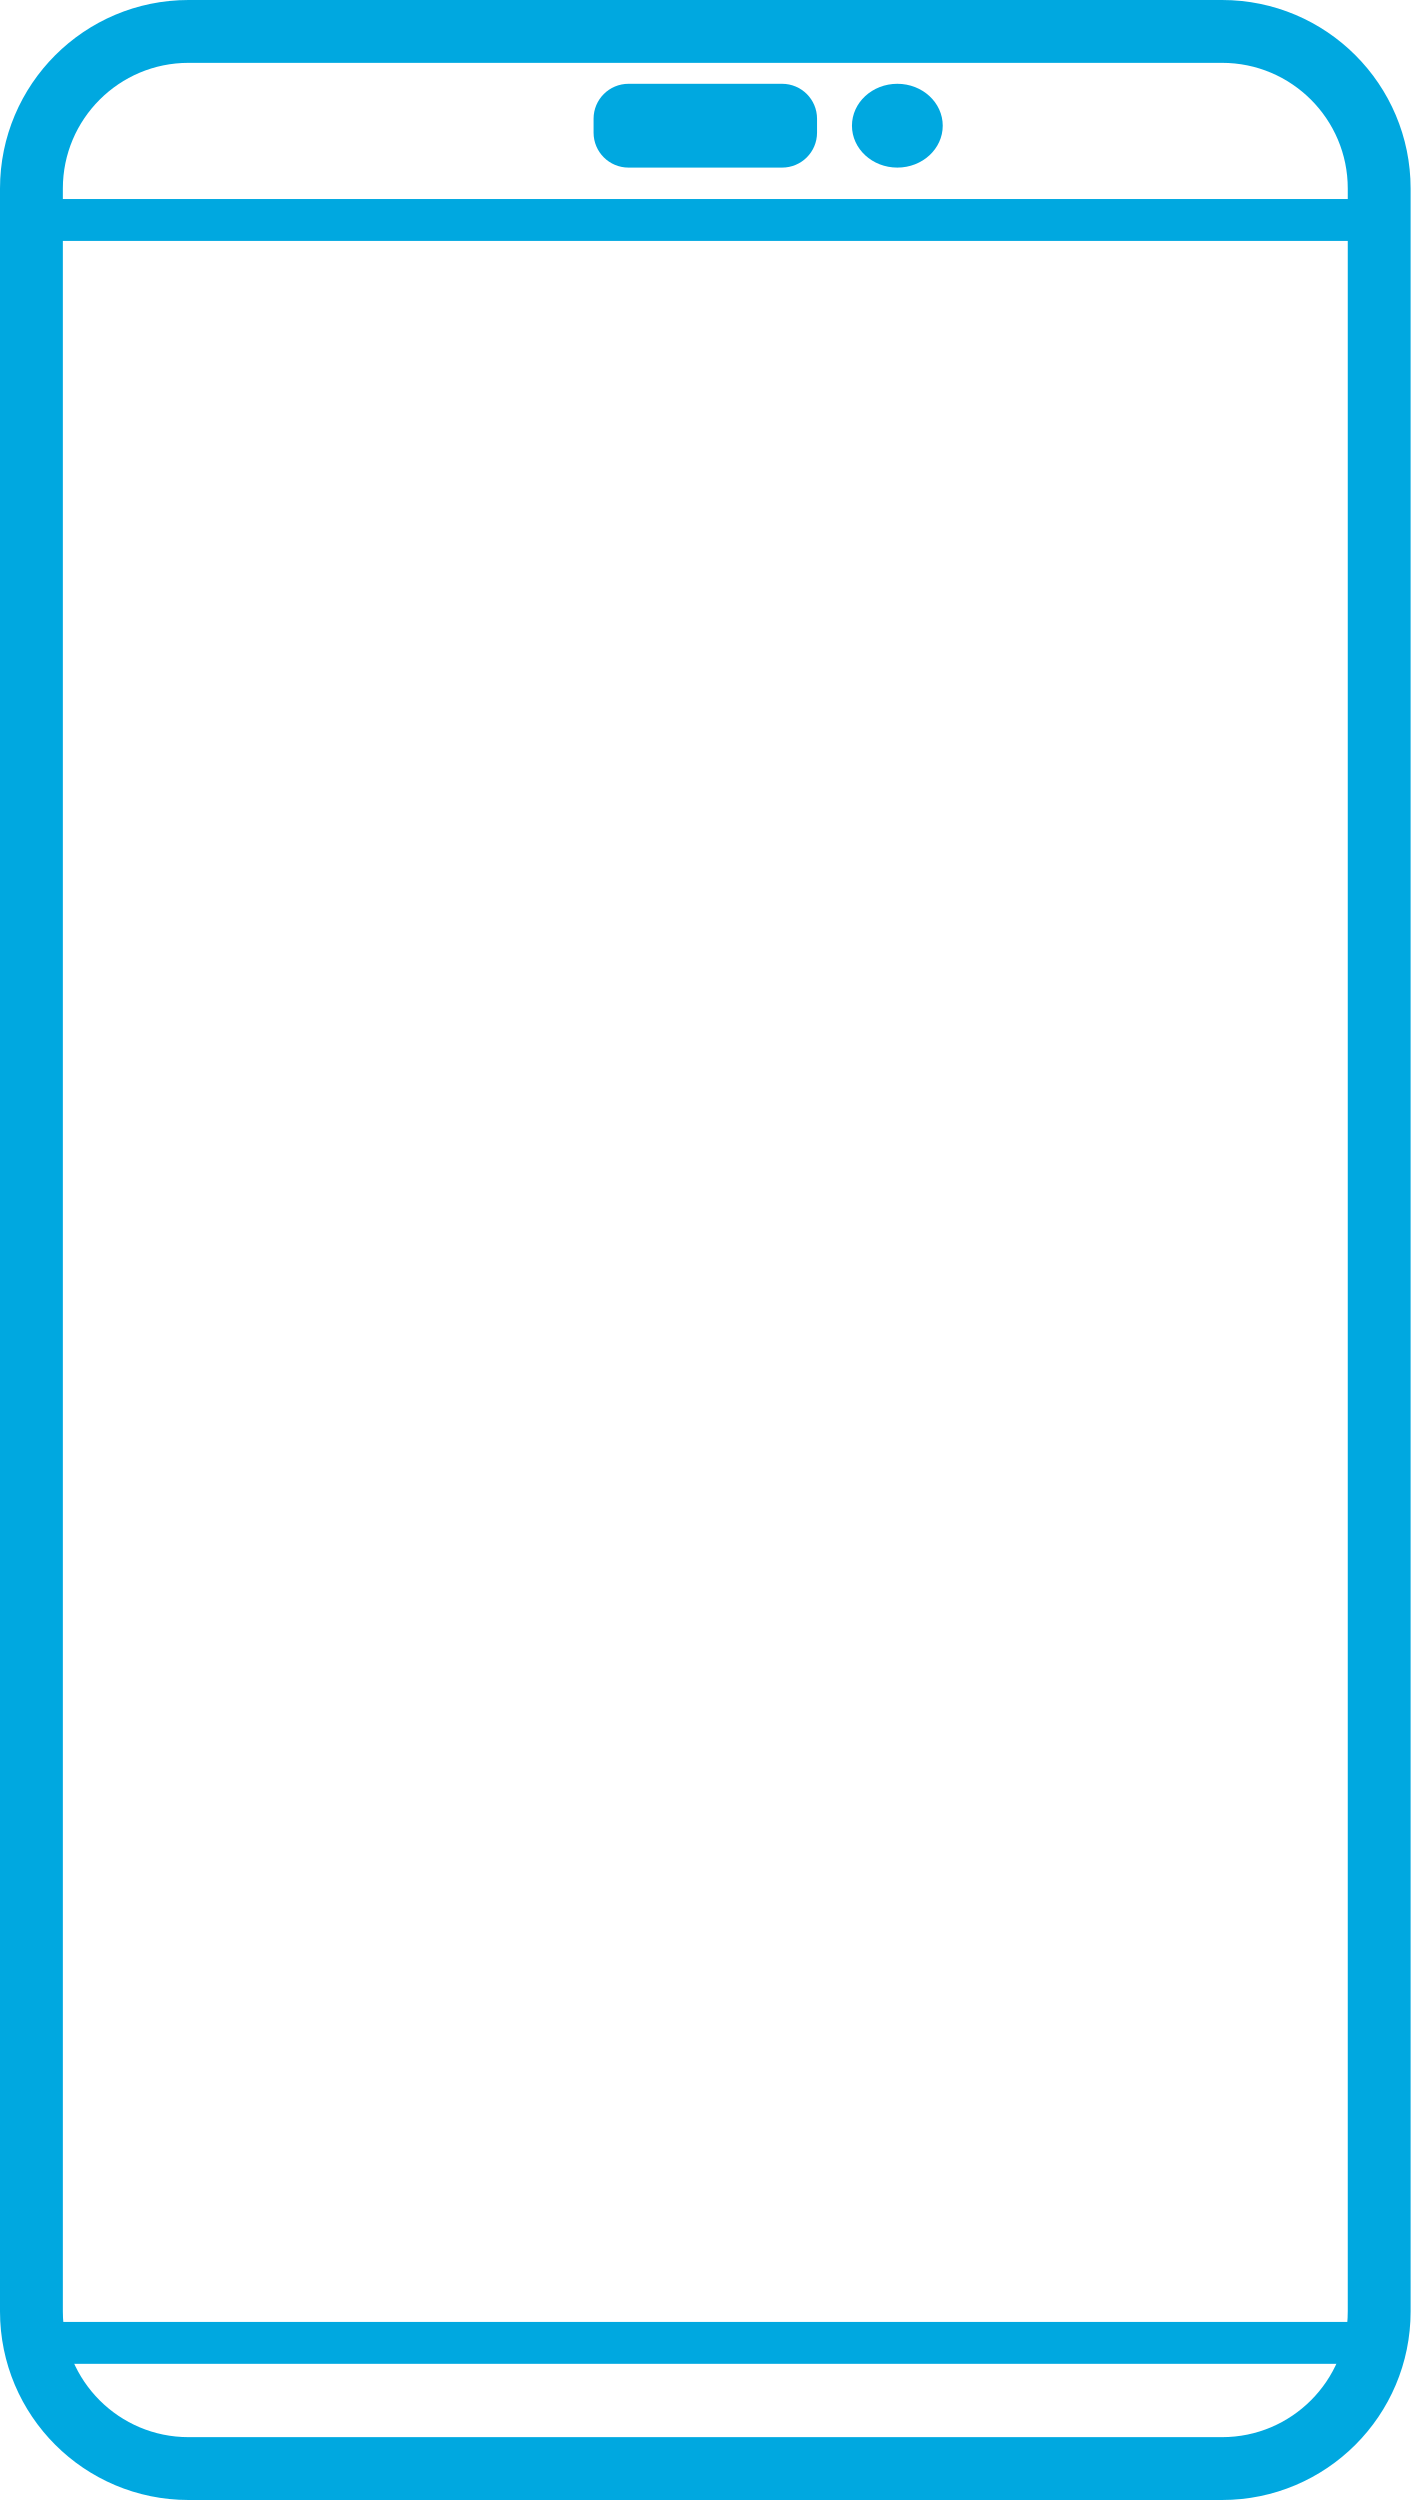
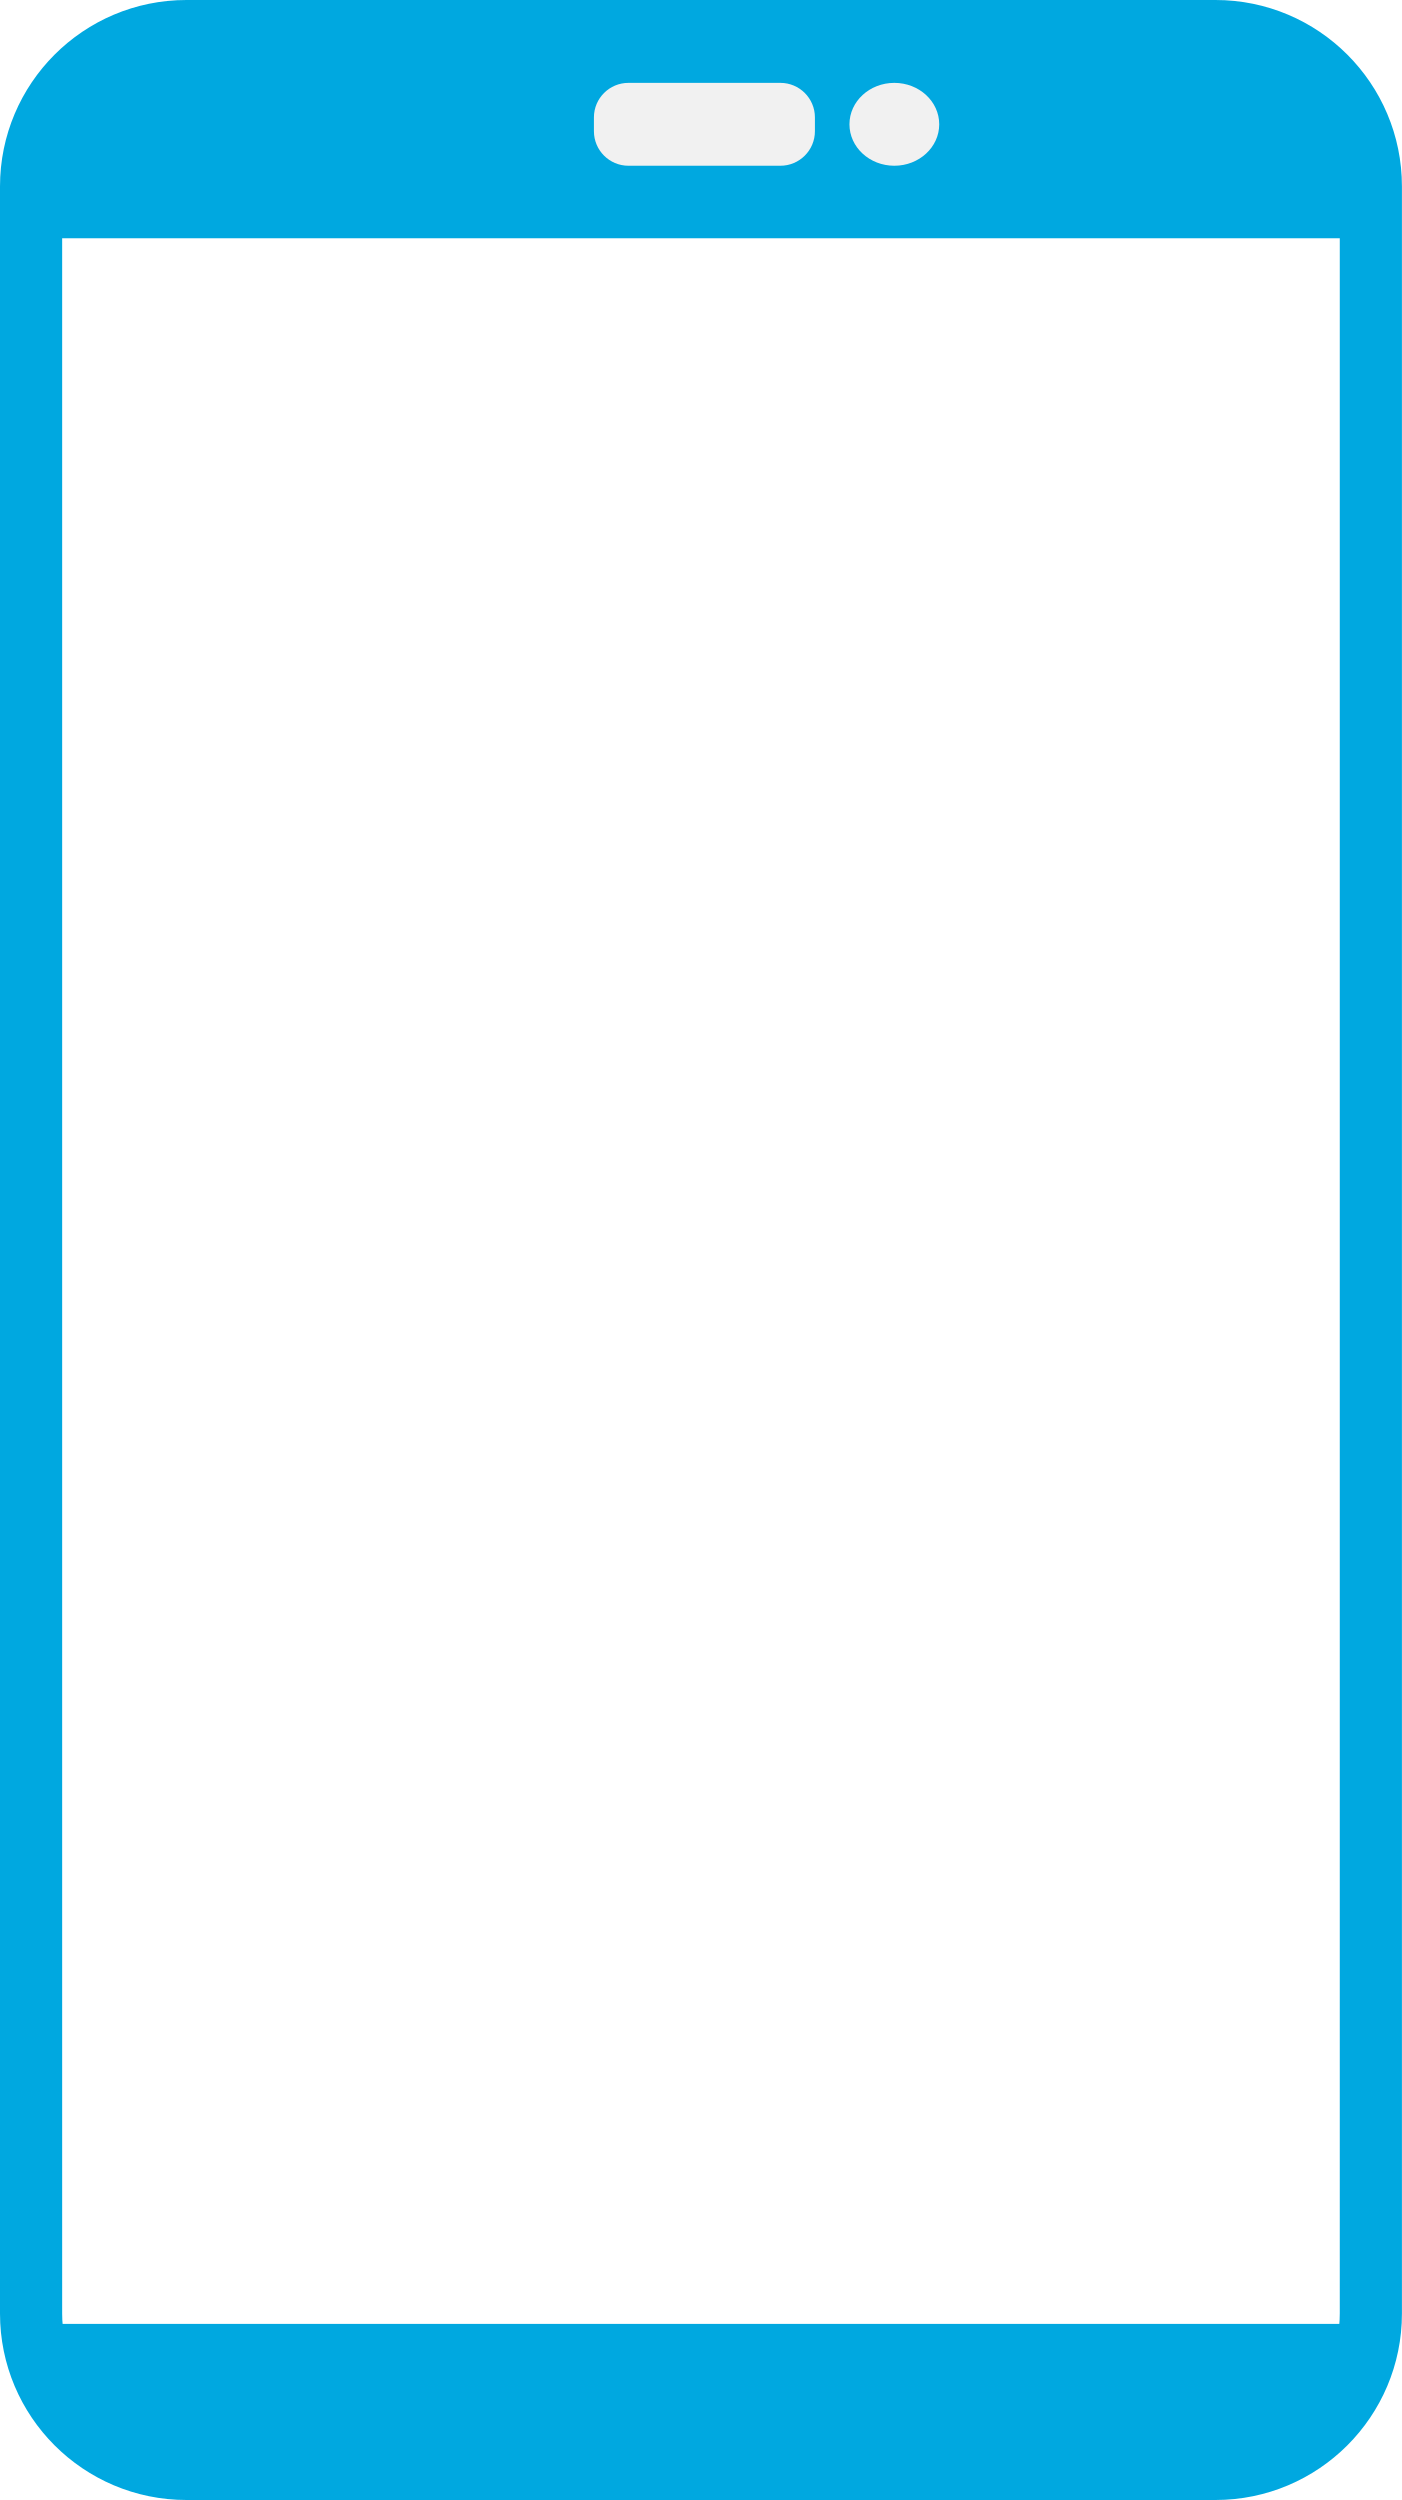
- <svg xmlns="http://www.w3.org/2000/svg" width="202" height="358" viewBox="0 0 202 358">
-   <g id="Grupo_1" data-name="Grupo 1" transform="translate(-157 -332)">
-     <g id="Rectángulo_1" data-name="Rectángulo 1" transform="translate(157 332)" fill="none" stroke="#00a8e0" stroke-width="9">
-       <rect width="202" height="358" rx="27" stroke="none" />
-       <rect x="4.5" y="4.5" width="193" height="349" rx="22.5" fill="none" />
+ <svg xmlns="http://www.w3.org/2000/svg" width="203" height="362" viewBox="0 0 203 362">
+   <g id="Grupo_1" data-name="Grupo 1" transform="translate(-310 -249)">
+     <rect id="Rectángulo_1" data-name="Rectángulo 1" width="193" height="27" rx="12" transform="translate(315 254)" fill="#00a8e0" />
+     <g id="Rectángulo_1-2" data-name="Rectángulo 1" transform="translate(310 249)" fill="none" stroke="#00a8e0" stroke-width="9">
+       <rect width="203" height="362" rx="27" stroke="none" />
+       <rect x="4.5" y="4.5" width="194" height="353" rx="22.5" fill="none" />
    </g>
-     <rect id="Rectángulo_2" data-name="Rectángulo 2" width="32" height="12" rx="5" transform="translate(242 344)" fill="#00a8e0" />
-     <line id="Línea_1" data-name="Línea 1" x2="189" transform="translate(164.5 363.5)" fill="none" stroke="#00a8e0" stroke-width="6" />
-     <line id="Línea_2" data-name="Línea 2" x2="189" transform="translate(164.5 667.5)" fill="none" stroke="#00a8e0" stroke-width="6" />
-     <ellipse id="Elipse_1" data-name="Elipse 1" cx="6.5" cy="6" rx="6.5" ry="6" transform="translate(279 344)" fill="#00a8e0" />
+     <rect id="Rectángulo_2" data-name="Rectángulo 2" width="32" height="12" rx="5" transform="translate(396 261)" fill="#f1f1f1" />
+     <line id="Línea_1" data-name="Línea 1" x2="190" transform="translate(317.5 280.5)" fill="none" stroke="#00a8e0" stroke-width="6" />
+     <line id="Línea_2" data-name="Línea 2" x2="190" transform="translate(317.5 588.5)" fill="none" stroke="#00a8e0" stroke-width="6" />
+     <ellipse id="Elipse_1" data-name="Elipse 1" cx="6.5" cy="6" rx="6.5" ry="6" transform="translate(433 261)" fill="#f1f1f1" />
+     <rect id="Rectángulo_2-2" data-name="Rectángulo 2" width="187" height="18" rx="9" transform="translate(318 588)" fill="#00a8e0" />
  </g>
</svg>
